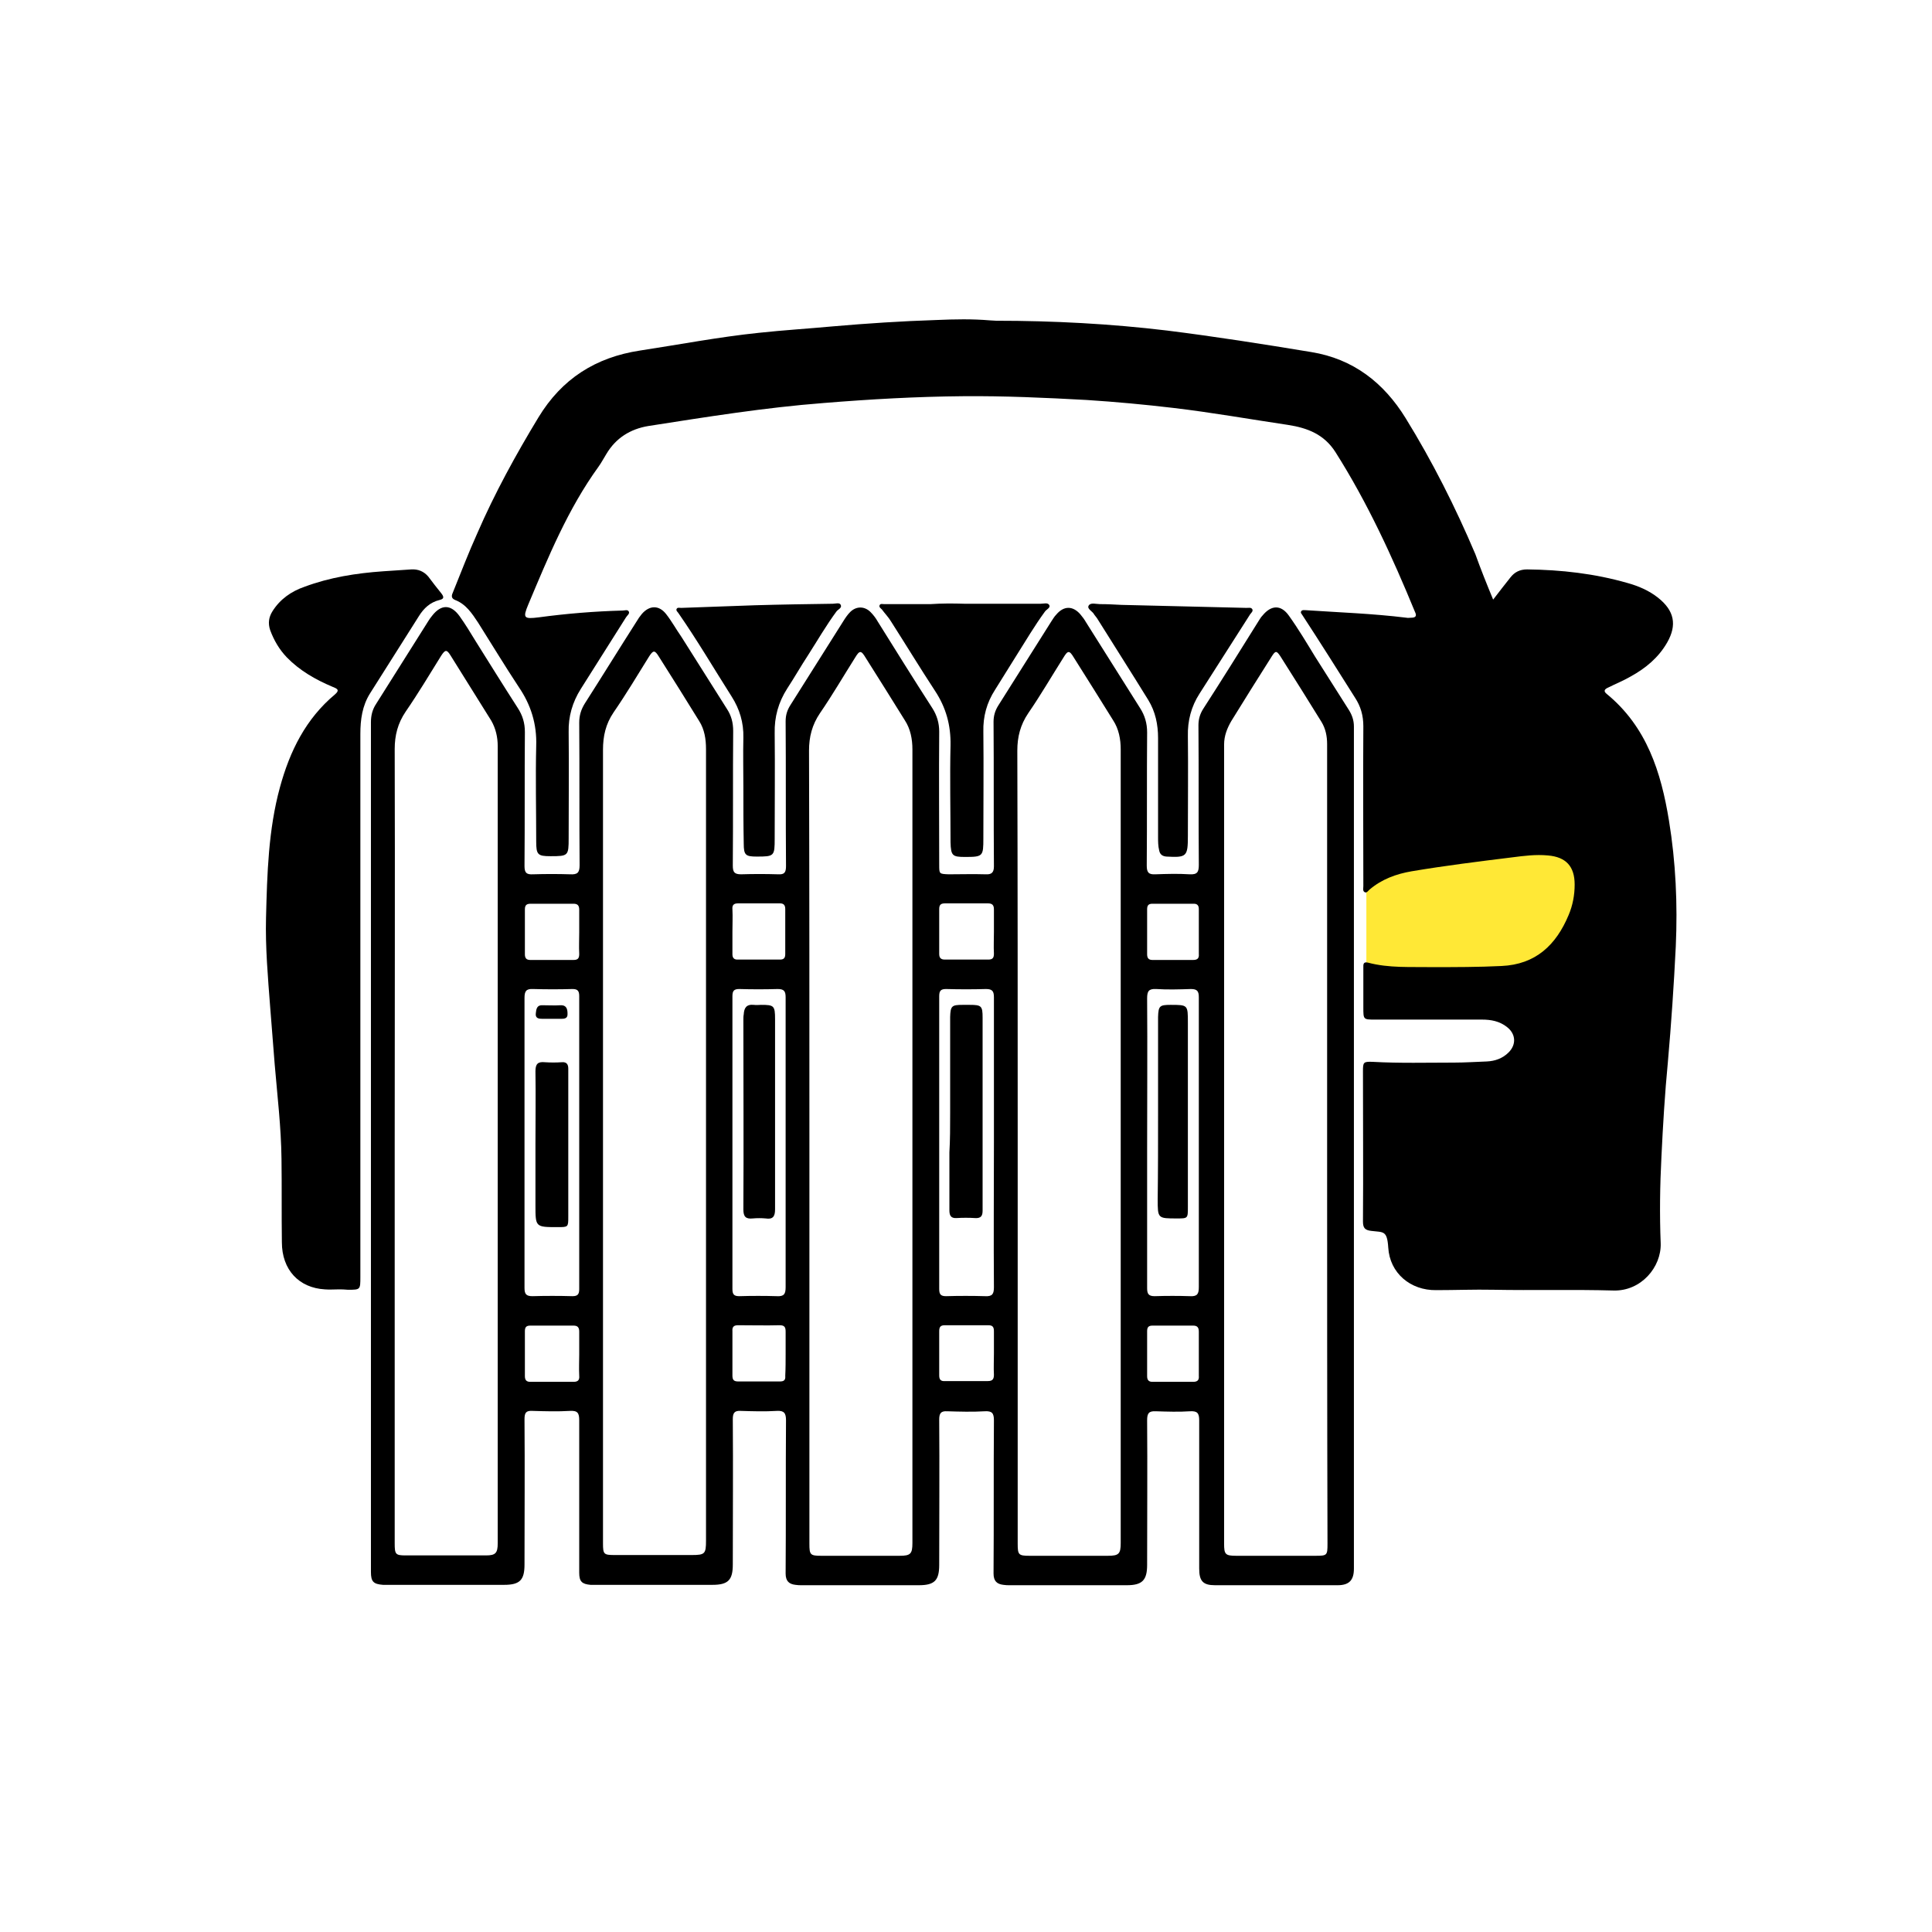
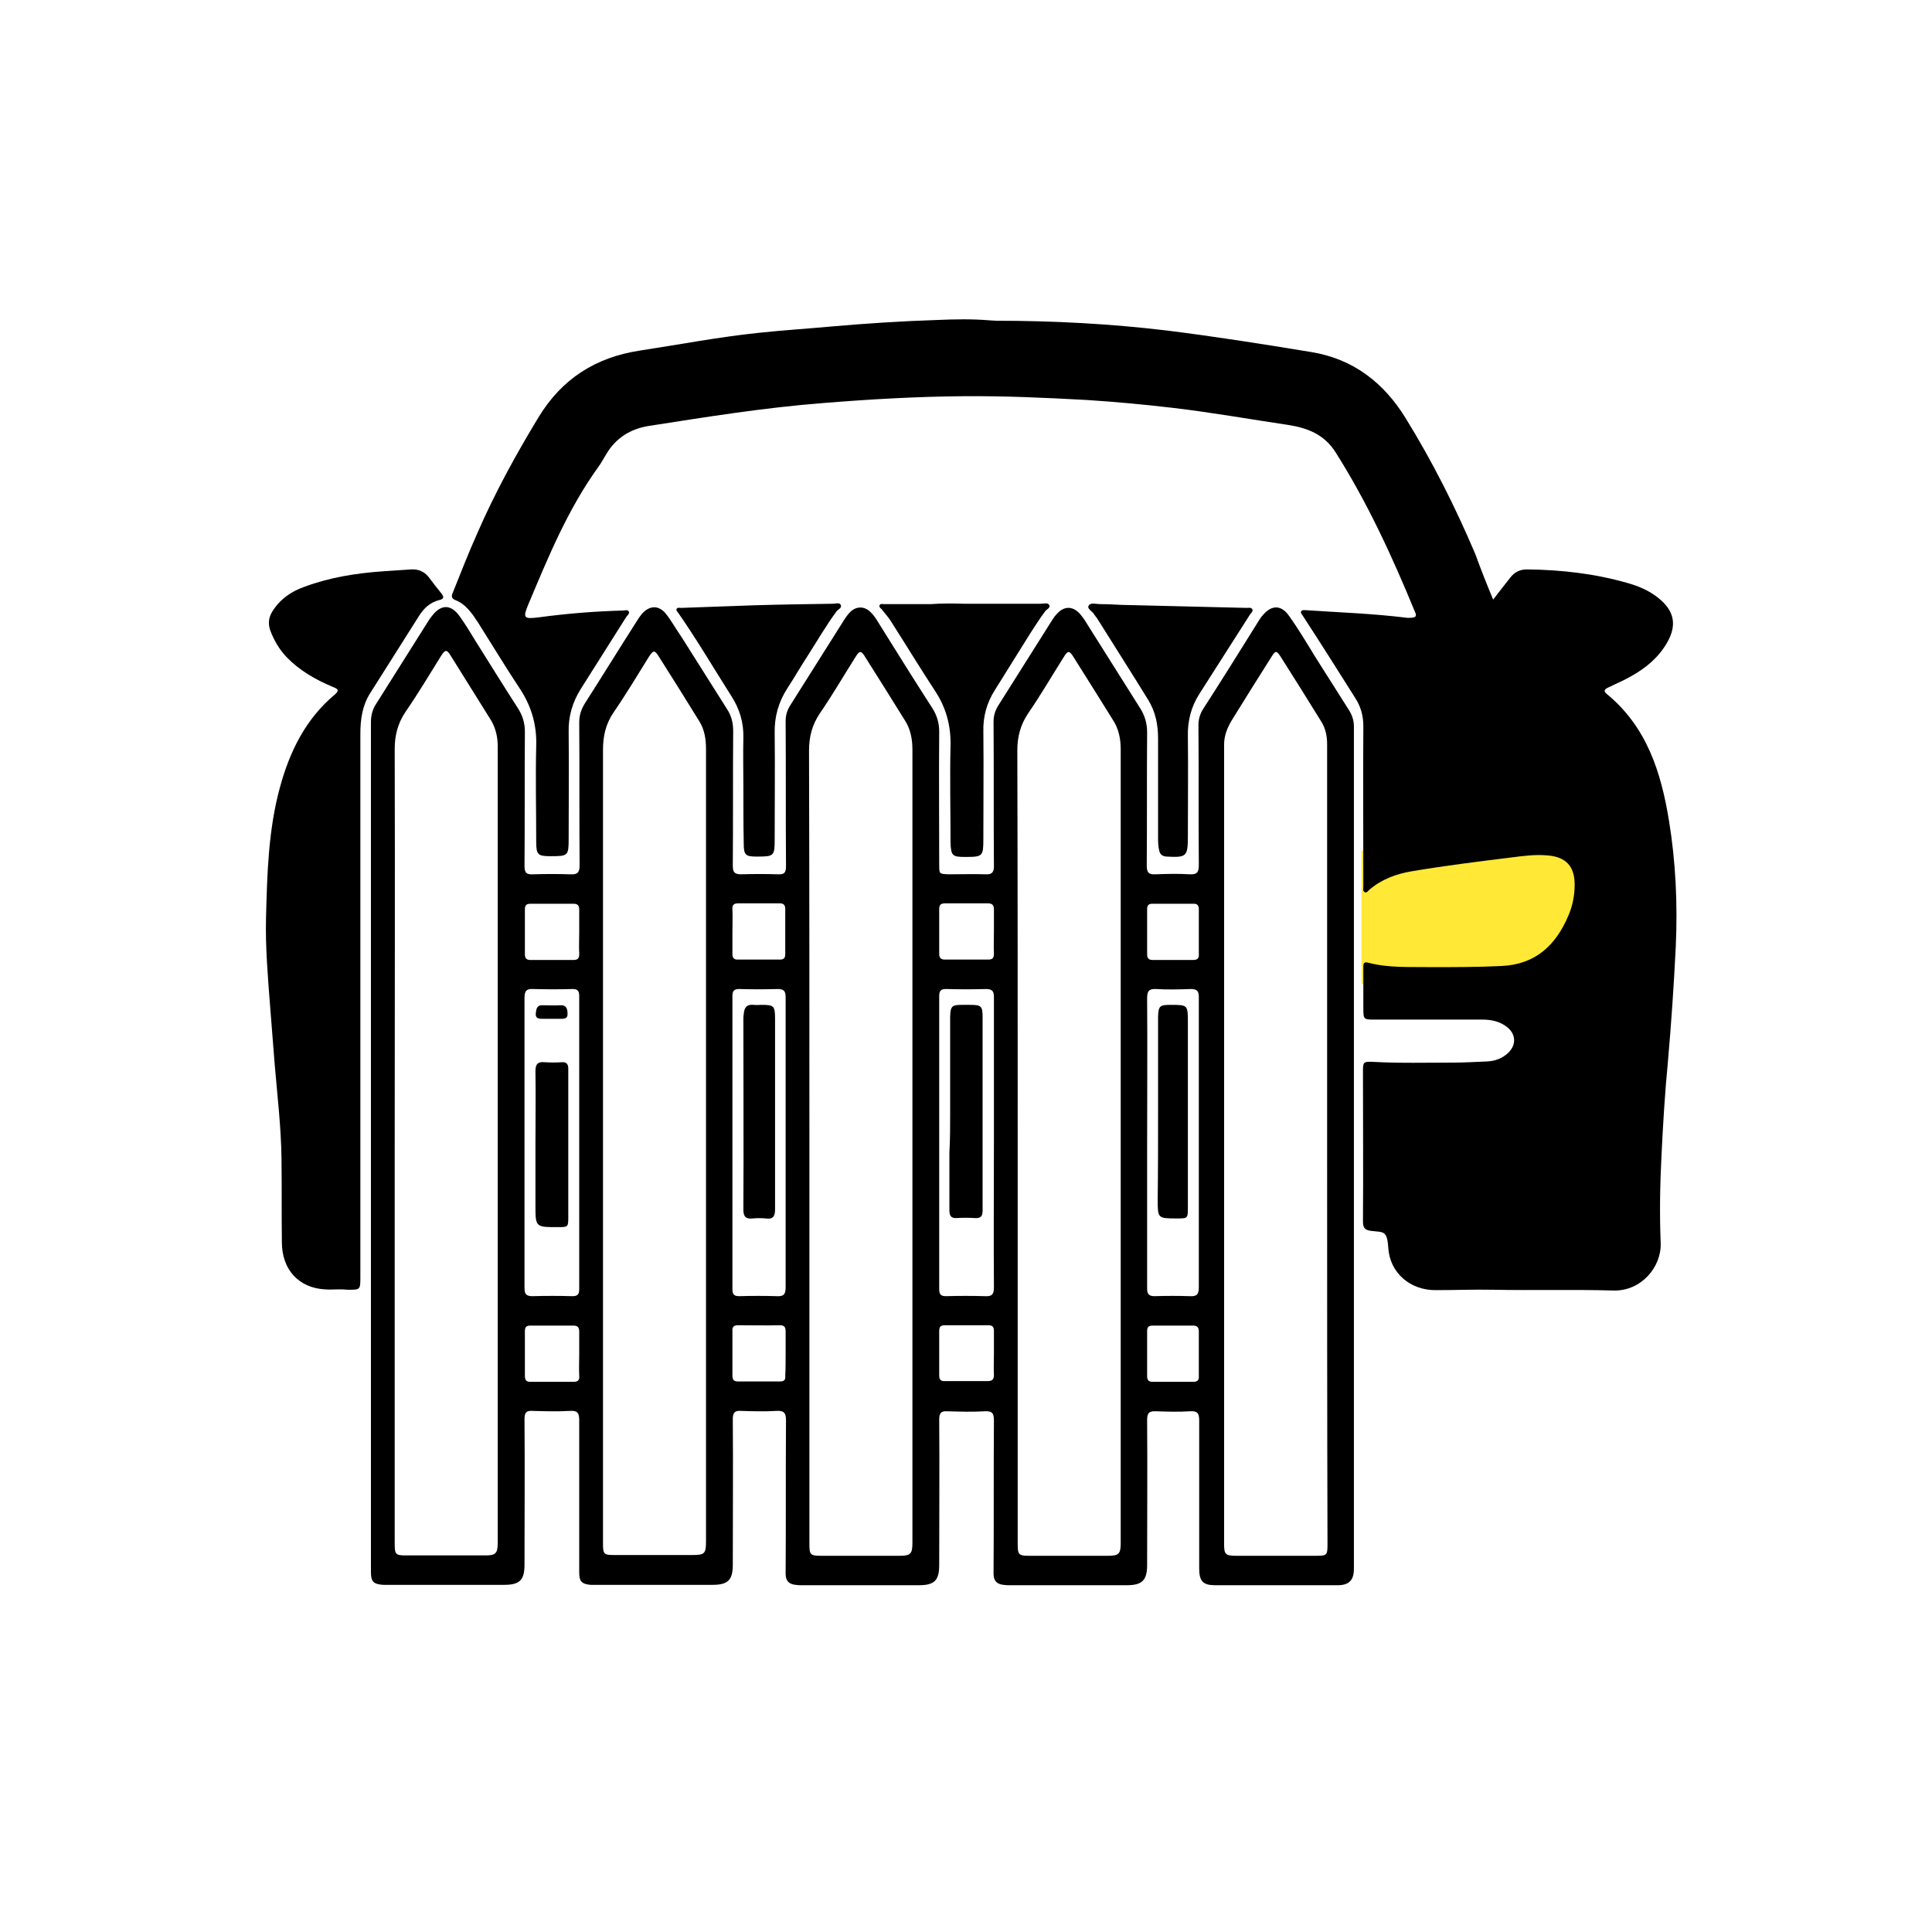
<svg xmlns="http://www.w3.org/2000/svg" version="1.1" id="Layer_1" x="0px" y="0px" viewBox="0 0 512 512" style="enable-background:new 0 0 512 512;" xml:space="preserve">
  <style type="text/css">
	.st0{fill:#FFE836;}
	.st1{fill:none;}
</style>
+   <rect x="360.8" y="225.4" class="st0" width="61.3" height="35.3" />
  <g>
-     <rect x="362.1" y="224.8" class="st0" width="61.3" height="35.3" />
    <g>
      <g>
        <path class="st1" d="M452.3,260.7c0,63.9,0,127.9,0,191.8c0,1.4-0.3,1.7-1.7,1.7c-127.8,0-255.5,0-383.3,0     c-1.4,0-1.7-0.3-1.7-1.7c0-127.9,0-255.8,0-383.7c0-1.4,0.3-1.7,1.7-1.7c127.8,0,255.5,0,383.3,0c1.4,0,1.7,0.3,1.7,1.7     C452.3,132.8,452.3,196.7,452.3,260.7z M395.7,158.9c-1.7-4.1-3.2-8-4.9-11.9c-5.3-12.5-11.4-24.5-18.5-36.1     c-5.8-9.4-13.8-15.7-25-17.5c-12.7-2.1-25.4-4.1-38.2-5.7c-15.1-1.8-30.2-2.6-45.3-2.6c-0.6,0-1.1,0-1.7-0.1     c-4.7-0.4-9.3-0.3-14-0.1c-9.2,0.3-18.4,0.9-27.7,1.7c-6.5,0.6-13,1-19.5,1.7c-10.6,1.1-21,3.2-31.5,4.7     c-11.8,1.8-20.7,7.4-26.9,17.7c-6,9.9-11.5,20.1-16.2,30.7c-2.2,5.1-4.3,10.3-6.4,15.5c-0.3,0.8-0.7,1.7,0.5,2.2     c2.9,1.1,4.5,3.5,6.1,6c3.6,5.7,7.1,11.5,10.8,17.1c3.2,4.8,4.7,9.8,4.6,15.6c-0.2,8.4-0.1,16.9,0,25.3c0,3.6,0.4,3.9,3.8,3.9     c4.7,0,4.8-0.1,4.8-4.8c0-9.4,0.1-18.8,0-28.1c0-4.2,1-7.9,3.2-11.4c4-6.3,8-12.6,12-19c0.3-0.5,1.1-1,0.7-1.6     c-0.3-0.5-1.1-0.2-1.6-0.2c-7.4,0.3-14.8,0.8-22.2,1.8c-3.9,0.5-4.3,0.2-2.8-3.4c5.2-12.7,10.5-25.3,18.6-36.5     c0.8-1.1,1.4-2.2,2.1-3.4c2.5-4.2,6.3-6.6,11.1-7.4c15.4-2.5,30.9-4.9,46.5-6.1c12.3-1,24.6-1.6,36.9-1.8     c10.9-0.1,21.9,0.4,32.8,1c7.7,0.4,15.3,1.2,22.9,2.1c10.2,1.2,20.3,3,30.4,4.5c5.2,0.8,9.7,2.5,12.6,7.2     c8.5,13.4,15.1,27.7,21.1,42.4c0.4,1.1,0.1,1.6-1,1.5c-0.4,0-0.9,0-1.3,0c-8.9-1.1-17.8-1.4-26.7-2c-0.4,0-0.8-0.2-1.1,0.2     c-0.4,0.5,0.1,0.8,0.3,1.2c4.6,7.3,9.2,14.6,13.9,21.8c1.5,2.3,2.2,4.8,2.2,7.6c-0.1,14.1-0.1,28.2,0,42.3c0,0.5-0.2,1.3,0.3,1.6     c0.6,0.4,1-0.4,1.4-0.7c3.2-2.7,7-4.1,11.1-4.8c8.9-1.5,17.8-2.6,26.7-3.7c3.1-0.4,6.2-0.8,9.4-0.5c4.8,0.4,7.1,3,7.1,7.7     c0,2.8-0.5,5.5-1.6,8.1c-3.3,7.9-8.7,13-17.8,13.5c-6.1,0.3-12.2,0.3-18.3,0.3c-5.7,0-11.5,0.3-17.1-1.2     c-1.3-0.3-1.2,0.6-1.2,1.3c0,3.5,0,7,0,10.6c0,3.1,0,3.1,3.1,3.2c9.4,0,18.9,0,28.3,0c2.4,0,4.8,0.5,6.7,2     c2.3,1.8,2.5,4.6,0.4,6.7c-1.6,1.6-3.6,2.3-5.8,2.4c-2.9,0.2-5.8,0.3-8.7,0.3c-7.2,0-14.3,0.2-21.5-0.2c-2.5-0.1-2.6,0.1-2.6,2.5     c0,13.3,0,26.6,0,39.8c0,1.7,0.5,2.2,2.2,2.5c3.2,0.4,4.2-0.1,4.5,4.4c0.4,6.8,5.9,11.4,12.7,11.3c5-0.1,10-0.3,15.1-0.1     c10.6,0.2,21.3-0.1,31.9,0.2c7.3,0.2,12.7-6.2,12.5-12.5c-0.3-7.7-0.2-15.3,0.2-23c0.4-8.4,0.9-16.7,1.7-25     c0.9-10.2,1.6-20.4,2.1-30.7c0.5-11.1,0-22.2-1.8-33.3c-2.1-12.9-5.9-24.9-16.5-33.6c-1-0.8-0.6-1.3,0.4-1.7c2-0.9,4-1.8,5.9-2.9     c4-2.2,7.4-5,9.7-9c2.7-4.8,2-8.5-2.4-11.9c-2.4-1.9-5.2-3-8.1-3.9c-8.7-2.5-17.6-3.5-26.6-3.6c-1.9,0-3.3,0.7-4.4,2.1     C398.8,154.9,397.3,156.8,395.7,158.9z M98.3,303.4c0,3.1,0,6.2,0,9.3c0,34.6,0,69.2,0,103.8c0,2.5,0.6,3.2,3.2,3.4     c0.4,0,0.8,0,1.1,0c10.3,0,20.6,0,31,0c4.2,0,5.4-1.3,5.4-5.4c0-12.8,0-25.7,0-38.5c0-1.6,0.4-2.2,2.1-2.2c3.3,0.1,6.7,0.1,10,0     c2-0.1,2.4,0.6,2.4,2.5c-0.1,13.5,0,26.9,0,40.4c0,2.3,0.6,3,3,3.2c0.4,0,0.9,0,1.3,0c10.3,0,20.6,0,31,0c4.2,0,5.4-1.3,5.4-5.4     c0-12.8,0-25.7,0-38.5c0-1.6,0.4-2.2,2.1-2.2c3.2,0.1,6.4,0.2,9.6,0c2-0.1,2.4,0.6,2.4,2.5c-0.1,13.5,0,27.1-0.1,40.6     c0,2,0.9,2.7,2.6,3c0.6,0.1,1.1,0.1,1.7,0.1c10.3,0,20.6,0,31,0c4.2,0,5.4-1.3,5.4-5.4c0-12.8,0-25.7,0-38.5     c0-1.6,0.4-2.2,2.1-2.2c3.3,0.1,6.7,0.1,10,0c1.9-0.1,2.4,0.5,2.4,2.4c-0.1,13.5,0,27.1-0.1,40.6c0,2,0.9,2.7,2.6,3     c0.6,0.1,1.1,0.1,1.7,0.1c10.3,0,20.6,0,31,0c4.2,0,5.4-1.3,5.4-5.4c0-12.8,0-25.6,0-38.3c0-1.8,0.4-2.5,2.3-2.4     c3,0.1,6,0.2,9.1,0c1.9-0.1,2.4,0.5,2.4,2.4c-0.1,13.1,0,26.2,0,39.3c0,3.2,1,4.3,4.2,4.4c10.8,0,21.7,0,32.5,0     c3.1,0,4.3-1.4,4.3-4.4c0-74.4,0-148.8,0-223.2c0-1.6-0.4-2.9-1.3-4.3c-3-4.7-6-9.5-9-14.2c-2.3-3.6-4.5-7.3-6.9-10.8     c-2.1-3-4.7-2.9-7-0.1c-0.4,0.5-0.8,1.1-1.2,1.7c-4.8,7.7-9.6,15.4-14.5,23c-0.9,1.4-1.3,2.8-1.3,4.4c0,12.3,0,24.7,0.1,37     c0,1.8-0.4,2.6-2.4,2.5c-3-0.2-6-0.1-9.1,0c-1.8,0.1-2.4-0.5-2.3-2.3c0.1-11.8,0-23.5,0.1-35.3c0-2.4-0.6-4.5-1.9-6.5     c-4.8-7.5-9.5-15.1-14.3-22.7c-0.5-0.7-1-1.5-1.5-2.1c-2-2.3-4.5-2.3-6.4,0.1c-0.5,0.6-0.9,1.2-1.3,1.8     c-4.7,7.4-9.3,14.8-14,22.2c-0.9,1.4-1.3,2.8-1.3,4.4c0,12.8,0,25.6,0.1,38.3c0,1.7-0.5,2.2-2.2,2.1c-3.3-0.1-6.5,0-9.8,0     c-2.5,0-2.5,0-2.5-2.5c0-11.8,0-23.5,0-35.3c0-2.3-0.6-4.3-1.8-6.2c-4.9-7.6-9.7-15.3-14.5-23c-0.6-0.9-1.2-1.8-1.9-2.5     c-1.6-1.6-3.8-1.6-5.4,0c-0.7,0.7-1.3,1.5-1.8,2.4c-4.7,7.4-9.3,14.8-14,22.2c-0.9,1.4-1.3,2.8-1.3,4.4c0,12.8,0,25.6,0.1,38.3     c0,1.6-0.4,2.2-2.1,2.2c-3.3-0.1-6.5-0.1-9.8,0c-1.8,0.1-2.2-0.6-2.2-2.3c0.1-11.9,0-23.8,0.1-35.7c0-2.2-0.5-4-1.7-5.9     c-4-6.3-8-12.7-12-19c-1.3-2.1-2.6-4.2-4.1-6.1c-1.9-2.4-4.4-2.4-6.4,0c-0.5,0.6-1,1.3-1.4,2c-4.6,7.2-9.1,14.5-13.7,21.7     c-1,1.6-1.5,3.2-1.5,5.1c0.1,12.6,0,25.2,0.1,37.8c0,2-0.6,2.5-2.5,2.4c-3.3-0.1-6.5-0.1-9.8,0c-1.7,0.1-2.3-0.5-2.3-2.2     c0.1-11.8,0-23.7,0.1-35.5c0-2.4-0.6-4.4-1.9-6.4c-3.7-5.8-7.4-11.7-11.1-17.6c-1.4-2.2-2.8-4.5-4.3-6.7c-2.3-3.2-5-3.2-7.3-0.1     c-0.3,0.5-0.7,0.9-1,1.4c-4.6,7.3-9.1,14.6-13.8,21.9c-1,1.6-1.4,3.1-1.4,4.9C98.3,228.8,98.3,266.1,98.3,303.4z M89.7,341.7     C89.7,341.7,89.7,341.7,89.7,341.7c0.8,0,1.6,0,2.5,0c3.3,0,3.3,0,3.3-3.4c0-16.9,0-33.9,0-50.8c0-31,0-62.1,0-93.1     c0-3.9,0.6-7.5,2.6-10.8c4.3-6.8,8.6-13.6,12.9-20.4c1.3-2.1,3-3.7,5.5-4.3c1.3-0.3,1.1-0.9,0.5-1.7c-1.2-1.5-2.3-3-3.5-4.5     c-1.1-1.5-2.6-2.1-4.5-1.9c-2.5,0.2-5,0.3-7.5,0.5c-7.1,0.6-14.1,1.7-20.8,4.1c-3.5,1.3-6.5,3.3-8.5,6.5c-1,1.6-1.3,3.2-0.6,5     c1,2.7,2.3,5.1,4.4,7.2c3.5,3.5,7.6,5.9,12.1,7.8c0.9,0.4,2.2,0.7,0.7,2c-7.8,6.5-12,15.1-14.6,24.6c-3.1,11.3-3.4,23-3.7,34.6     c-0.2,7.9,0.6,15.8,1.1,23.7c0.4,5.1,0.7,10.2,1.2,15.2c0.7,8.3,1.7,16.6,1.8,25c0,7.4,0,14.7,0.1,22.1     c0.1,7.3,4.6,12.1,11.4,12.5C87.3,341.7,88.5,341.7,89.7,341.7z M255.6,160C255.6,160,255.6,159.9,255.6,160c-3,0-6,0-9.1,0     c-4.1,0-8.2,0-12.3,0c-0.4,0-1-0.2-1.2,0.3c-0.2,0.5,0.3,0.7,0.6,1.1c0.8,1.1,1.8,2.1,2.5,3.3c3.9,6.1,7.6,12.3,11.6,18.3     c2.9,4.4,4.2,9.1,4.1,14.4c-0.2,8.6-0.1,17.1,0,25.7c0,3.6,0.4,3.9,3.9,3.9c4.7,0,4.8-0.1,4.8-4.9c0-9.4,0-18.9,0-28.3     c0-4,1-7.7,3.1-11.1c2-3.1,3.9-6.2,5.8-9.3c2.4-3.8,4.7-7.7,7.4-11.4c0.4-0.6,1.5-1,1.2-1.7c-0.4-0.8-1.5-0.4-2.3-0.4     C269,159.9,262.3,160,255.6,160z M197,208.5C197,208.5,197,208.5,197,208.5c0,5,0,10.1,0.1,15.1c0.1,3,0.5,3.4,3.4,3.4     c4.7,0,4.8-0.1,4.8-4.8c0-9.3,0.1-18.6,0-27.9c0-4.3,1-8.2,3.3-11.8c1.9-2.9,3.7-5.9,5.5-8.8c2.5-3.9,4.8-7.9,7.6-11.7     c0.4-0.6,1.5-1,1.1-1.7c-0.3-0.6-1.4-0.3-2.1-0.3c-6.9,0.1-13.7,0.2-20.6,0.4c-6.5,0.2-13.1,0.5-19.6,0.7c-0.4,0-1-0.1-1.2,0.3     c-0.2,0.5,0.3,0.8,0.5,1.1c4.9,7.2,9.4,14.7,14.1,22.1c2.1,3.3,3.1,7,3.1,10.9C197,199.9,197,204.2,197,208.5z M306.9,208.4     c0,4.5,0,8.9,0,13.4c0,1.2,0,2.4,0.3,3.6c0.2,1.1,0.8,1.6,1.9,1.6c5.4,0.3,5.7,0.1,5.7-5.5c0-8.8,0.1-17.6,0-26.4     c0-4.1,0.9-7.8,3.1-11.3c4.5-7,8.9-14,13.4-21c0.3-0.4,0.8-0.8,0.6-1.3c-0.3-0.6-1-0.4-1.5-0.4c-11.1-0.3-22.1-0.5-33.2-0.8     c-1.9,0-3.8-0.2-5.7-0.2c-1,0-2.5-0.6-3,0.4c-0.5,0.9,1.1,1.5,1.5,2.4c0.2,0.3,0.5,0.6,0.7,0.9c4.6,7.2,9.1,14.5,13.6,21.7     c1.9,3.1,2.6,6.5,2.6,10.1C306.9,199.8,306.9,204.1,306.9,208.4z" />
        <path d="M395.7,158.9c1.6-2.1,3.1-4,4.6-5.9c1.1-1.4,2.5-2.1,4.4-2.1c9,0.1,17.9,1.1,26.6,3.6c2.9,0.8,5.7,2,8.1,3.9     c4.3,3.4,5.1,7.2,2.4,11.9c-2.3,4-5.7,6.8-9.7,9c-1.9,1.1-3.9,1.9-5.9,2.9c-0.9,0.4-1.4,0.9-0.4,1.7     c10.6,8.7,14.4,20.7,16.5,33.6c1.8,11,2.3,22.1,1.8,33.3c-0.5,10.2-1.2,20.5-2.1,30.7c-0.8,8.3-1.3,16.7-1.7,25     c-0.4,7.7-0.5,15.4-0.2,23c0.2,6.3-5.2,12.7-12.5,12.5c-10.6-0.3-21.3,0-31.9-0.2c-5-0.1-10.1,0.1-15.1,0.1     c-6.8,0.1-12.3-4.5-12.7-11.3c-0.3-4.6-1.3-4-4.5-4.4c-1.7-0.2-2.2-0.8-2.2-2.5c0.1-13.3,0-26.6,0-39.8c0-2.4,0.1-2.6,2.6-2.5     c7.2,0.4,14.3,0.2,21.5,0.2c2.9,0,5.8-0.2,8.7-0.3c2.2-0.1,4.2-0.8,5.8-2.4c2.1-2.1,1.9-4.9-0.4-6.7c-2-1.6-4.3-2-6.7-2     c-9.4,0-18.9,0-28.3,0c-3.1,0-3.1,0-3.1-3.2c0-3.5,0-7,0-10.6c0-0.7-0.1-1.6,1.2-1.3c5.6,1.5,11.4,1.1,17.1,1.2     c6.1,0,12.2,0,18.3-0.3c9.1-0.4,14.5-5.6,17.8-13.5c1.1-2.6,1.6-5.3,1.6-8.1c0-4.8-2.3-7.3-7.1-7.7c-3.2-0.3-6.3,0.1-9.4,0.5     c-8.9,1.1-17.8,2.2-26.7,3.7c-4.1,0.7-7.9,2.1-11.1,4.8c-0.4,0.3-0.8,1.1-1.4,0.7c-0.5-0.3-0.3-1-0.3-1.6c0-14.1-0.1-28.2,0-42.3     c0-2.9-0.7-5.3-2.2-7.6c-4.6-7.3-9.2-14.6-13.9-21.8c-0.2-0.4-0.7-0.7-0.3-1.2c0.3-0.3,0.7-0.2,1.1-0.2c8.9,0.6,17.8,0.9,26.7,2     c0.4,0.1,0.9,0,1.3,0c1.2,0,1.5-0.5,1-1.5c-6-14.6-12.6-29-21.1-42.4c-3-4.7-7.4-6.4-12.6-7.2c-10.1-1.5-20.2-3.3-30.4-4.5     c-7.6-0.9-15.2-1.6-22.9-2.1c-10.9-0.6-21.9-1.1-32.8-1c-12.3,0.1-24.6,0.8-36.9,1.8c-15.6,1.2-31.1,3.7-46.5,6.1     c-4.8,0.8-8.6,3.2-11.1,7.4c-0.7,1.1-1.3,2.3-2.1,3.4c-8.1,11.2-13.3,23.9-18.6,36.5c-1.5,3.6-1.2,3.9,2.8,3.4     c7.4-1,14.8-1.6,22.2-1.8c0.5,0,1.3-0.3,1.6,0.2c0.4,0.6-0.4,1.1-0.7,1.6c-4,6.3-8,12.7-12,19c-2.2,3.5-3.3,7.3-3.2,11.4     c0.1,9.4,0,18.8,0,28.1c0,4.7-0.1,4.8-4.8,4.8c-3.4,0-3.8-0.4-3.8-3.9c0-8.4-0.2-16.9,0-25.3c0.2-5.8-1.4-10.9-4.6-15.6     c-3.7-5.6-7.2-11.4-10.8-17.1c-1.6-2.4-3.2-4.9-6.1-6c-1.2-0.5-0.9-1.3-0.5-2.2c2.1-5.2,4.1-10.4,6.4-15.5     c4.6-10.6,10.2-20.8,16.2-30.7c6.2-10.2,15.1-15.9,26.9-17.7c10.5-1.6,20.9-3.6,31.5-4.7c6.5-0.7,13-1.1,19.5-1.7     c9.2-0.8,18.4-1.4,27.7-1.7c4.7-0.2,9.3-0.3,14,0.1c0.6,0,1.1,0.1,1.7,0.1c15.2,0,30.3,0.8,45.3,2.6c12.8,1.6,25.5,3.6,38.2,5.7     c11.1,1.8,19.2,8.1,25,17.5c7.1,11.5,13.2,23.6,18.5,36.1C392.4,150.8,394,154.8,395.7,158.9z" />
        <path d="M98.3,303.4c0-37.3,0-74.6,0-112c0-1.8,0.4-3.4,1.4-4.9c4.6-7.3,9.2-14.6,13.8-21.9c0.3-0.5,0.6-0.9,1-1.4     c2.4-3.1,5-3.1,7.3,0.1c1.5,2.1,2.9,4.4,4.3,6.7c3.7,5.9,7.3,11.7,11.1,17.6c1.3,2,1.9,4,1.9,6.4c-0.1,11.8,0,23.7-0.1,35.5     c0,1.8,0.5,2.3,2.3,2.2c3.3-0.1,6.5-0.1,9.8,0c1.9,0.1,2.5-0.4,2.5-2.4c-0.1-12.6,0-25.2-0.1-37.8c0-1.9,0.5-3.5,1.5-5.1     c4.6-7.2,9.1-14.5,13.7-21.7c0.4-0.7,0.9-1.4,1.4-2c2-2.3,4.5-2.4,6.4,0c1.5,1.9,2.7,4.1,4.1,6.1c4,6.3,8,12.7,12,19     c1.2,1.8,1.7,3.7,1.7,5.9c-0.1,11.9,0,23.8-0.1,35.7c0,1.7,0.4,2.3,2.2,2.3c3.3-0.1,6.5-0.1,9.8,0c1.7,0.1,2.1-0.5,2.1-2.2     c-0.1-12.8,0-25.6-0.1-38.3c0-1.7,0.4-3,1.3-4.4c4.7-7.4,9.3-14.8,14-22.2c0.5-0.8,1.1-1.7,1.8-2.4c1.6-1.6,3.8-1.6,5.4,0     c0.7,0.7,1.4,1.6,1.9,2.5c4.8,7.7,9.6,15.4,14.5,23c1.2,1.9,1.8,3.9,1.8,6.2c-0.1,11.8,0,23.5,0,35.3c0,2.4,0,2.4,2.5,2.5     c3.3,0,6.5-0.1,9.8,0c1.6,0.1,2.2-0.5,2.2-2.1c-0.1-12.8,0-25.6-0.1-38.3c0-1.6,0.4-3,1.3-4.4c4.7-7.4,9.3-14.8,14-22.2     c0.4-0.6,0.8-1.3,1.3-1.8c2-2.4,4.4-2.4,6.4-0.1c0.6,0.7,1.1,1.4,1.5,2.1c4.8,7.6,9.5,15.1,14.3,22.7c1.3,2,1.9,4.1,1.9,6.5     c-0.1,11.8,0,23.5-0.1,35.3c0,1.8,0.5,2.4,2.3,2.3c3-0.1,6-0.2,9.1,0c2,0.1,2.4-0.6,2.4-2.5c-0.1-12.3,0-24.7-0.1-37     c0-1.6,0.4-3,1.3-4.4c4.9-7.6,9.7-15.3,14.5-23c0.4-0.6,0.7-1.2,1.2-1.7c2.3-2.8,4.9-2.9,7,0.1c2.5,3.5,4.7,7.2,6.9,10.8     c3,4.7,6,9.5,9,14.2c0.8,1.3,1.3,2.7,1.3,4.3c0,74.4,0,148.8,0,223.2c0,3-1.2,4.4-4.3,4.4c-10.8,0-21.7,0-32.5,0     c-3.2,0-4.2-1.1-4.2-4.4c0-13.1,0-26.2,0-39.3c0-1.9-0.5-2.5-2.4-2.4c-3,0.2-6,0.1-9.1,0c-1.9-0.1-2.3,0.6-2.3,2.4     c0.1,12.8,0,25.6,0,38.3c0,4.1-1.3,5.4-5.4,5.4c-10.3,0-20.6,0-31,0c-0.6,0-1.1,0-1.7-0.1c-1.7-0.2-2.6-1-2.6-3     c0.1-13.5,0-27.1,0.1-40.6c0-1.9-0.5-2.5-2.4-2.4c-3.3,0.2-6.7,0.1-10,0c-1.7-0.1-2.1,0.6-2.1,2.2c0.1,12.8,0,25.7,0,38.5     c0,4.1-1.2,5.4-5.4,5.4c-10.3,0-20.6,0-31,0c-0.6,0-1.1,0-1.7-0.1c-1.7-0.2-2.6-1-2.6-3c0.1-13.5,0-27.1,0.1-40.6     c0-1.9-0.5-2.6-2.4-2.5c-3.2,0.2-6.4,0.1-9.6,0c-1.7-0.1-2.1,0.6-2.1,2.2c0.1,12.8,0,25.7,0,38.5c0,4.1-1.2,5.4-5.4,5.4     c-10.3,0-20.6,0-31,0c-0.4,0-0.9,0-1.3,0c-2.3-0.2-3-0.9-3-3.2c0-13.5,0-26.9,0-40.4c0-1.9-0.4-2.6-2.4-2.5     c-3.3,0.2-6.7,0.1-10,0c-1.7-0.1-2.1,0.5-2.1,2.2c0.1,12.8,0,25.7,0,38.5c0,4.1-1.2,5.4-5.4,5.4c-10.3,0-20.6,0-31,0     c-0.4,0-0.8,0-1.1,0c-2.5-0.2-3.2-0.8-3.2-3.4c0-34.6,0-69.2,0-103.8C98.3,309.6,98.3,306.5,98.3,303.4z M351.7,303.1     c0-35.3,0-70.6,0-105.9c0-2.1-0.4-4.1-1.5-5.9c-3.6-5.8-7.2-11.6-10.9-17.4c-1-1.5-1.3-1.5-2.3,0.1c-3.6,5.7-7.2,11.4-10.7,17.1     c-1.1,1.9-1.9,3.9-1.9,6.2c0,70.6,0,141.2,0,211.8c0,2.8,0.3,3.2,3.2,3.2c7,0,14,0,21,0c3.1,0,3.2-0.1,3.2-3.2     C351.7,373.7,351.7,338.4,351.7,303.1z M104.6,303.3c0,35.2,0,70.5,0,105.7c0,2.9,0.2,3.2,2.9,3.2c7.1,0,14.2,0,21.3,0     c2.5,0,3.1-0.6,3.1-3.2c0-70.4,0-140.8,0-211.3c0-2.3-0.5-4.6-1.7-6.7c-3.6-5.8-7.2-11.5-10.8-17.3c-1-1.6-1.4-1.6-2.5,0.1     c-3.1,5-6.1,10-9.4,14.8c-2.1,3.1-2.9,6.3-2.9,9.9C104.7,233.6,104.6,268.5,104.6,303.3z M187.1,303.5c0-35,0-70,0-105     c0-2.6-0.4-5.2-1.8-7.4c-3.5-5.7-7.1-11.4-10.7-17.1c-1.1-1.8-1.5-1.7-2.6,0c-3.1,5-6.1,10-9.4,14.8c-2.1,3.1-2.8,6.3-2.8,9.9     c0,38.6,0,77.3,0,115.9c0,31.5,0,62.9,0,94.4c0,2.9,0.2,3.1,3.1,3.1c6.8,0,13.6,0,20.4,0c3.5,0,3.8-0.3,3.8-3.8     C187.1,373.5,187.1,338.5,187.1,303.5z M214.5,303.4c0,35.2,0,70.5,0,105.7c0,2.9,0.2,3.2,3.1,3.2c6.9,0,13.8,0,20.8,0     c2.9,0,3.4-0.5,3.4-3.4c0-4.2,0-8.4,0-12.6c0-65.9,0-131.8,0-197.7c0-2.7-0.5-5.4-2-7.7c-3.5-5.6-6.9-11.1-10.4-16.6     c-1.2-2-1.6-2-2.8,0c-3.1,4.9-6,9.9-9.3,14.7c-2.1,3.1-2.9,6.3-2.9,9.9C214.5,233.6,214.5,268.5,214.5,303.4z M269.7,303.2     c0,35.3,0,70.6,0,105.9c0,2.9,0.2,3.2,3.1,3.2c6.9,0,13.8,0,20.8,0c2.9,0,3.4-0.5,3.4-3.4c0-4.6,0-9.2,0-13.8     c0-65.5,0-131,0-196.5c0-2.7-0.5-5.4-2-7.7c-3.5-5.6-6.9-11.1-10.4-16.6c-1.2-2-1.6-2-2.8,0c-3.1,4.9-6,9.9-9.3,14.7     c-2.1,3.1-2.9,6.3-2.9,9.9C269.7,233.6,269.7,268.4,269.7,303.2z M139,302.6c0,12.9,0,25.8,0,38.7c0,1.6,0.4,2.2,2.1,2.2     c3.5-0.1,7-0.1,10.6,0c1.4,0,1.8-0.5,1.8-1.9c0-25.9,0-51.7,0-77.6c0-1.4-0.4-1.9-1.8-1.9c-3.5,0.1-6.9,0.1-10.4,0     c-1.9-0.1-2.3,0.6-2.3,2.4C139,277.2,139,289.9,139,302.6z M263.4,302.8c0-12.8,0-25.7,0-38.5c0-1.6-0.4-2.2-2.1-2.2     c-3.5,0.1-7,0.1-10.6,0c-1.4,0-1.8,0.5-1.8,1.9c0,25.9,0,51.7,0,77.6c0,1.4,0.4,1.9,1.8,1.9c3.5-0.1,6.9-0.1,10.4,0     c1.9,0.1,2.3-0.6,2.3-2.4C263.3,328.3,263.4,315.5,263.4,302.8z M208.2,303c0-12.9,0-25.8,0-38.7c0-1.6-0.4-2.2-2.1-2.2     c-3.4,0.1-6.8,0.1-10.2,0c-1.4,0-1.8,0.5-1.8,1.9c0,25.9,0,51.7,0,77.6c0,1.4,0.4,1.9,1.8,1.9c3.3-0.1,6.7-0.1,10,0     c1.9,0.1,2.3-0.6,2.3-2.4C208.2,328.4,208.2,315.7,208.2,303z M317.7,303c0-12.9,0-25.8,0-38.7c0-1.6-0.4-2.2-2.1-2.2     c-3.1,0.1-6.2,0.2-9.2,0c-2-0.1-2.4,0.6-2.4,2.5c0.1,13.4,0,26.8,0,40.2c0,12.2,0,24.4,0,36.6c0,1.5,0.4,2.1,2,2.1     c3.1-0.1,6.3-0.1,9.4,0c1.9,0.1,2.3-0.6,2.3-2.4C317.7,328.4,317.7,315.7,317.7,303z M263.4,247c0-2,0-4,0-6     c0-1.1-0.4-1.6-1.6-1.6c-3.8,0-7.6,0-11.3,0c-1.1,0-1.6,0.3-1.6,1.5c0,4,0,7.9,0,11.9c0,1,0.4,1.5,1.5,1.5c3.8,0,7.7,0,11.5,0     c1.2,0,1.5-0.5,1.5-1.6C263.3,250.8,263.4,248.9,263.4,247z M153.5,358.9c0-2,0-4,0-6c0-1.1-0.4-1.6-1.5-1.6c-3.8,0-7.7,0-11.5,0     c-1.1,0-1.4,0.5-1.4,1.5c0,4,0,7.9,0,11.9c0,1,0.4,1.5,1.4,1.5c3.8,0,7.7,0,11.5,0c1.2,0,1.6-0.5,1.5-1.6     C153.4,362.6,153.5,360.7,153.5,358.9z M263.4,358.7c0-2,0-3.9,0-5.9c0-1.1-0.3-1.6-1.5-1.6c-3.8,0-7.7,0-11.5,0     c-1.2,0-1.5,0.5-1.5,1.6c0,3.9,0,7.8,0,11.7c0,1.1,0.4,1.6,1.6,1.5c3.8,0,7.6,0,11.3,0c1.3,0,1.6-0.6,1.6-1.7     C263.3,362.5,263.4,360.6,263.4,358.7z M153.5,247.1c0-2,0-4,0-6c0-1.1-0.4-1.6-1.5-1.6c-3.8,0-7.6,0-11.3,0     c-1.1,0-1.6,0.3-1.6,1.5c0,4,0,7.9,0,11.9c0,1,0.4,1.5,1.4,1.5c3.8,0,7.7,0,11.5,0c1.2,0,1.5-0.5,1.5-1.6     C153.4,250.8,153.5,248.9,153.5,247.1z M194.1,246.9c0,2,0,4,0,6c0,0.9,0.4,1.4,1.3,1.4c3.8,0,7.6,0,11.3,0     c1.1,0,1.4-0.5,1.4-1.5c0-4,0-7.9,0-11.9c0-1-0.4-1.5-1.4-1.5c-3.7,0-7.4,0-11.1,0c-1.2,0-1.6,0.5-1.5,1.6     C194.2,243,194.1,244.9,194.1,246.9z M208.2,358.8c0-2,0-3.9,0-5.9c0-1.2-0.3-1.7-1.6-1.7c-3.6,0.1-7.3,0-11,0     c-1.1,0-1.6,0.4-1.5,1.6c0,3.9,0,7.8,0,11.7c0,1.1,0.3,1.6,1.5,1.6c3.7,0,7.4,0,11.1,0c1.1,0,1.5-0.4,1.4-1.5     C208.2,362.7,208.2,360.7,208.2,358.8z M317.7,246.9c0-2,0-4,0-6c0-0.9-0.4-1.4-1.3-1.4c-3.7,0-7.3,0-11,0     c-1.1,0-1.4,0.5-1.4,1.5c0,4,0,7.9,0,11.9c0,1,0.4,1.5,1.4,1.5c3.6,0,7.2,0,10.8,0c1.2,0,1.6-0.5,1.5-1.6     C317.7,250.8,317.7,248.8,317.7,246.9z M317.7,358.9c0-2,0-4,0-6c0-1.1-0.4-1.6-1.5-1.6c-3.6,0-7.2,0-10.8,0     c-1.1,0-1.4,0.5-1.4,1.5c0,4,0,7.9,0,11.9c0,1,0.4,1.5,1.4,1.5c3.6,0,7.2,0,10.8,0c1.2,0,1.6-0.5,1.5-1.6     C317.7,362.6,317.7,360.7,317.7,358.9z" />
        <path d="M89.7,341.7c-1.2,0-2.4,0.1-3.6,0c-6.9-0.4-11.4-5.2-11.4-12.5c-0.1-7.4,0-14.7-0.1-22.1c-0.1-8.4-1.1-16.7-1.8-25     c-0.4-5.1-0.8-10.1-1.2-15.2c-0.6-7.9-1.3-15.8-1.1-23.7c0.3-11.6,0.6-23.3,3.7-34.6c2.6-9.5,6.8-18.1,14.6-24.6     c1.5-1.3,0.2-1.6-0.7-2c-4.5-1.9-8.7-4.3-12.1-7.8c-2-2.1-3.4-4.5-4.4-7.2c-0.6-1.8-0.4-3.4,0.6-5c2-3.2,5-5.3,8.5-6.5     c6.7-2.5,13.7-3.6,20.8-4.1c2.5-0.2,5-0.3,7.5-0.5c1.8-0.1,3.3,0.5,4.5,1.9c1.1,1.5,2.3,3,3.5,4.5c0.6,0.8,0.8,1.4-0.5,1.7     c-2.5,0.6-4.2,2.2-5.5,4.3c-4.3,6.8-8.6,13.6-12.9,20.4c-2.1,3.3-2.6,7-2.6,10.8c0,31,0,62.1,0,93.1c0,16.9,0,33.9,0,50.8     c0,3.4,0,3.4-3.3,3.4C91.3,341.7,90.5,341.7,89.7,341.7C89.7,341.7,89.7,341.7,89.7,341.7z" />
        <path d="M255.6,160c6.7,0,13.5,0,20.2,0c0.8,0,1.9-0.4,2.3,0.4c0.3,0.7-0.8,1.1-1.2,1.7c-2.7,3.7-5,7.6-7.4,11.4     c-1.9,3.1-3.9,6.2-5.8,9.3c-2.2,3.4-3.2,7.1-3.1,11.1c0.1,9.4,0,18.9,0,28.3c0,4.7-0.1,4.9-4.8,4.9c-3.4,0-3.8-0.3-3.9-3.9     c0-8.6-0.2-17.1,0-25.7c0.1-5.3-1.2-10-4.1-14.4c-4-6.1-7.7-12.2-11.6-18.3c-0.7-1.2-1.7-2.2-2.5-3.3c-0.3-0.3-0.8-0.6-0.6-1.1     c0.2-0.5,0.8-0.3,1.2-0.3c4.1,0,8.2,0,12.3,0C249.5,159.9,252.5,159.9,255.6,160C255.6,159.9,255.6,160,255.6,160z" />
        <path d="M197,208.5c0-4.3-0.1-8.7,0-13c0.1-4-1-7.6-3.1-10.9c-4.7-7.4-9.1-14.9-14.1-22.1c-0.2-0.3-0.7-0.7-0.5-1.1     c0.2-0.5,0.8-0.3,1.2-0.3c6.5-0.2,13.1-0.5,19.6-0.7c6.8-0.2,13.7-0.3,20.6-0.4c0.7,0,1.8-0.4,2.1,0.3c0.4,0.8-0.7,1.2-1.1,1.7     c-2.8,3.8-5.1,7.8-7.6,11.7c-1.9,2.9-3.6,5.9-5.5,8.8c-2.3,3.6-3.4,7.5-3.3,11.8c0.1,9.3,0,18.6,0,27.9c0,4.7-0.1,4.8-4.8,4.8     c-2.9,0-3.4-0.4-3.4-3.4C197,218.6,197,213.6,197,208.5C197,208.5,197,208.5,197,208.5z" />
        <path d="M306.9,208.4c0-4.3,0-8.6,0-12.8c0-3.6-0.7-7-2.6-10.1c-4.5-7.3-9.1-14.5-13.6-21.7c-0.2-0.3-0.5-0.6-0.7-0.9     c-0.4-0.9-2-1.5-1.5-2.4c0.5-0.9,2-0.4,3-0.4c1.9,0,3.8,0.1,5.7,0.2c11.1,0.3,22.1,0.5,33.2,0.8c0.5,0,1.2-0.2,1.5,0.4     c0.2,0.5-0.3,0.9-0.6,1.3c-4.5,7-8.9,14-13.4,21c-2.2,3.4-3.2,7.2-3.1,11.3c0.1,8.8,0,17.6,0,26.4c0,5.5-0.3,5.8-5.7,5.5     c-1.1-0.1-1.7-0.6-1.9-1.6c-0.3-1.2-0.3-2.4-0.3-3.6C306.9,217.3,306.9,212.9,306.9,208.4z" />
        <path class="st1" d="M351.7,303.1c0,35.3,0,70.6,0,105.9c0,3.1-0.1,3.2-3.2,3.2c-7,0-14,0-21,0c-2.8,0-3.2-0.4-3.2-3.2     c0-70.6,0-141.2,0-211.8c0-2.3,0.7-4.3,1.9-6.2c3.5-5.7,7.1-11.4,10.7-17.1c1-1.6,1.4-1.6,2.3-0.1c3.7,5.8,7.3,11.6,10.9,17.4     c1.1,1.8,1.5,3.8,1.5,5.9C351.7,232.5,351.7,267.8,351.7,303.1z" />
        <path class="st1" d="M104.6,303.3c0-34.9,0-69.7,0-104.6c0-3.6,0.8-6.9,2.9-9.9c3.3-4.8,6.3-9.9,9.4-14.8c1-1.7,1.5-1.7,2.5-0.1     c3.6,5.7,7.2,11.5,10.8,17.3c1.3,2,1.7,4.4,1.7,6.7c0.1,70.4,0,140.8,0,211.3c0,2.5-0.6,3.2-3.1,3.2c-7.1,0-14.2,0-21.3,0     c-2.6,0-2.9-0.3-2.9-3.2C104.6,373.8,104.6,338.6,104.6,303.3z" />
        <path class="st1" d="M187.1,303.5c0,35,0,70,0,105c0,3.5-0.3,3.8-3.8,3.8c-6.8,0-13.6,0-20.4,0c-2.9,0-3.1-0.2-3.1-3.1     c0-31.5,0-62.9,0-94.4c0-38.6,0-77.3,0-115.9c0-3.6,0.8-6.9,2.8-9.9c3.3-4.8,6.3-9.9,9.4-14.8c1.1-1.7,1.5-1.8,2.6,0     c3.6,5.7,7.2,11.4,10.7,17.1c1.4,2.2,1.8,4.8,1.8,7.4C187.1,233.5,187.1,268.5,187.1,303.5z" />
        <path class="st1" d="M214.5,303.4c0-34.9,0-69.7,0-104.6c0-3.6,0.8-6.9,2.9-9.9c3.2-4.8,6.2-9.8,9.3-14.7c1.2-1.9,1.5-1.9,2.8,0     c3.5,5.5,7,11.1,10.4,16.6c1.5,2.4,2,5,2,7.7c0,65.9,0,131.8,0,197.7c0,4.2,0,8.4,0,12.6c0,2.9-0.5,3.4-3.4,3.4     c-6.9,0-13.8,0-20.8,0c-2.9,0-3.1-0.2-3.1-3.2C214.5,373.8,214.5,338.6,214.5,303.4z" />
        <path class="st1" d="M269.7,303.2c0-34.8,0-69.6,0-104.4c0-3.6,0.8-6.9,2.9-9.9c3.3-4.8,6.2-9.8,9.3-14.7c1.2-1.9,1.5-1.9,2.8,0     c3.5,5.5,7,11.1,10.4,16.6c1.5,2.4,2,5,2,7.7c0,65.5,0,131,0,196.5c0,4.6,0,9.2,0,13.8c0,2.9-0.5,3.4-3.4,3.4     c-6.9,0-13.8,0-20.8,0c-2.9,0-3.1-0.2-3.1-3.2C269.7,373.8,269.7,338.5,269.7,303.2z" />
        <path class="st1" d="M139,302.6c0-12.7,0-25.4,0-38.1c0-1.8,0.5-2.4,2.3-2.4c3.5,0.1,6.9,0.1,10.4,0c1.4,0,1.8,0.5,1.8,1.9     c0,25.9,0,51.7,0,77.6c0,1.4-0.4,1.9-1.8,1.9c-3.5-0.1-7.1-0.1-10.6,0c-1.7,0.1-2.1-0.5-2.1-2.2C139,328.4,139,315.5,139,302.6z      M141.9,303.3c0,5.3,0,10.7,0,16c0,5.8,0,5.8,5.9,5.8c2.8,0,2.8,0,2.8-2.8c0-12.7,0-25.4,0-38.1c0-0.4,0-0.8,0-1.1     c0-1.2-0.5-1.7-1.7-1.7c-1.5,0.1-3,0.1-4.5,0c-1.9-0.2-2.5,0.5-2.5,2.4C141.9,290.4,141.9,296.9,141.9,303.3z M146.1,270     c0.8,0,1.6,0,2.4,0c1,0,2,0,1.9-1.4c-0.1-1.2-0.3-2.2-1.9-2.2c-1.6,0.1-3.1,0.1-4.7,0c-1.5,0-1.7,1-1.8,2.1     c-0.1,1.4,0.8,1.5,1.8,1.5C144.6,270,145.4,270,146.1,270z" />
        <path class="st1" d="M263.4,302.8c0,12.8,0,25.6,0,38.3c0,1.8-0.5,2.4-2.3,2.4c-3.5-0.1-6.9-0.1-10.4,0c-1.4,0-1.8-0.5-1.8-1.9     c0-25.9,0-51.7,0-77.6c0-1.4,0.4-1.9,1.8-1.9c3.5,0.1,7.1,0.1,10.6,0c1.7-0.1,2.1,0.5,2.1,2.2     C263.3,277.1,263.4,289.9,263.4,302.8z M251.8,295c0,3.5,0,7,0,10.6c0,5.1,0,10.2,0,15.3c0,1.3,0.3,2.2,1.9,2.1     c1.6-0.1,3.3-0.1,4.9,0c1.5,0.1,2-0.6,2-2c0-17,0-34.1,0-51.1c0-3.2-0.4-3.4-3.4-3.4c-0.6,0-1.3,0-1.9,0c-2.9,0-3.2,0.3-3.3,3.2     c0,0.6,0,1.1,0,1.7C251.8,279.2,251.8,287.1,251.8,295z" />
        <path class="st1" d="M208.2,303c0,12.7,0,25.4,0,38.1c0,1.8-0.5,2.4-2.3,2.4c-3.3-0.1-6.7-0.1-10,0c-1.4,0-1.8-0.5-1.8-1.9     c0-25.9,0-51.7,0-77.6c0-1.4,0.4-1.9,1.8-1.9c3.4,0.1,6.8,0.1,10.2,0c1.7-0.1,2.1,0.5,2.1,2.2C208.2,277.2,208.2,290.1,208.2,303     z M205.4,295.4c0-8.4,0-16.8,0-25.3c0-3.5-0.3-3.7-3.7-3.8c-0.6,0-1.3,0.1-1.9,0c-1.9-0.3-2.6,0.8-2.7,2.5c0,0.5-0.1,1-0.1,1.5     c0,16.7,0,33.4,0,50.2c0,1.9,0.7,2.6,2.5,2.4c1.1-0.1,2.3-0.1,3.4,0c1.9,0.2,2.5-0.6,2.5-2.4     C205.3,312.1,205.4,303.8,205.4,295.4z" />
        <path class="st1" d="M317.7,303c0,12.7,0,25.4,0,38.1c0,1.8-0.5,2.4-2.3,2.4c-3.1-0.1-6.3-0.1-9.4,0c-1.6,0.1-2-0.5-2-2.1     c0-12.2,0-24.4,0-36.6c0-13.4,0-26.8,0-40.2c0-1.9,0.5-2.6,2.4-2.5c3.1,0.2,6.2,0.1,9.2,0c1.7-0.1,2.1,0.5,2.1,2.2     C317.7,277.2,317.7,290.1,317.7,303z M306.9,295c0,7.6,0,15.2,0,22.8c0,5.1,0,5.1,5.1,5.1c2.9,0,2.9,0,2.9-3     c0-16.3,0-32.6,0-48.9c0-4.7,0-4.7-4.6-4.7c-2.9,0-3.2,0.3-3.3,3.2c0,0.7,0,1.4,0,2.1C306.9,279.4,306.9,287.2,306.9,295z" />
        <path class="st1" d="M263.4,247c0,1.9,0,3.8,0,5.7c0,1.1-0.3,1.6-1.5,1.6c-3.8,0-7.7,0-11.5,0c-1,0-1.5-0.4-1.5-1.5     c0-4,0-7.9,0-11.9c0-1.2,0.5-1.5,1.6-1.5c3.8,0,7.6,0,11.3,0c1.1,0,1.6,0.4,1.6,1.6C263.3,243,263.4,245,263.4,247z" />
        <path class="st1" d="M153.5,358.9c0,1.9,0,3.8,0,5.7c0,1.1-0.4,1.6-1.5,1.6c-3.8,0-7.7,0-11.5,0c-1.1,0-1.4-0.5-1.4-1.5     c0-4,0-7.9,0-11.9c0-1,0.4-1.5,1.4-1.5c3.8,0,7.7,0,11.5,0c1.2,0,1.6,0.5,1.5,1.6C153.4,354.8,153.5,356.8,153.5,358.9z" />
        <path class="st1" d="M263.4,358.7c0,1.9,0,3.8,0,5.7c0,1.2-0.3,1.7-1.6,1.7c-3.8-0.1-7.6,0-11.3,0c-1.1,0-1.6-0.4-1.6-1.5     c0-3.9,0-7.8,0-11.7c0-1.1,0.3-1.6,1.5-1.6c3.8,0,7.7,0,11.5,0c1.2,0,1.5,0.6,1.5,1.6C263.3,354.8,263.4,356.8,263.4,358.7z" />
        <path class="st1" d="M153.5,247.1c0,1.9,0,3.8,0,5.7c0,1.1-0.3,1.6-1.5,1.6c-3.8,0-7.7,0-11.5,0c-1.1,0-1.5-0.4-1.4-1.5     c0-4,0-7.9,0-11.9c0-1.2,0.5-1.5,1.6-1.5c3.8,0,7.6,0,11.3,0c1.1,0,1.6,0.4,1.5,1.6C153.4,243,153.5,245,153.5,247.1z" />
        <path class="st1" d="M194.1,246.9c0-2,0-3.9,0-5.9c0-1.1,0.4-1.6,1.5-1.6c3.7,0,7.4,0,11.1,0c1.1,0,1.4,0.5,1.4,1.5     c0,4,0,7.9,0,11.9c0,1-0.4,1.5-1.4,1.5c-3.8,0-7.6,0-11.3,0c-1,0-1.3-0.4-1.3-1.4C194.2,250.9,194.1,248.9,194.1,246.9z" />
        <path class="st1" d="M208.2,358.8c0,2,0,3.9,0,5.9c0,1-0.4,1.5-1.4,1.5c-3.7,0-7.4,0-11.1,0c-1.2,0-1.5-0.5-1.5-1.6     c0-3.9,0-7.8,0-11.7c0-1.1,0.4-1.6,1.5-1.6c3.6,0,7.3,0.1,11,0c1.3,0,1.6,0.5,1.6,1.7C208.2,354.9,208.2,356.8,208.2,358.8z" />
        <path class="st1" d="M317.7,246.9c0,2,0,3.9,0,5.9c0,1.1-0.4,1.6-1.5,1.6c-3.6,0-7.2,0-10.8,0c-1.1,0-1.4-0.5-1.4-1.5     c0-4,0-7.9,0-11.9c0-1,0.4-1.5,1.4-1.5c3.7,0,7.3,0,11,0c1,0,1.3,0.4,1.3,1.4C317.7,242.9,317.7,244.9,317.7,246.9z" />
        <path class="st1" d="M317.7,358.9c0,1.9,0,3.8,0,5.7c0,1.1-0.4,1.6-1.5,1.6c-3.6,0-7.2,0-10.8,0c-1.1,0-1.4-0.5-1.4-1.5     c0-4,0-7.9,0-11.9c0-1,0.4-1.5,1.4-1.5c3.6,0,7.2,0,10.8,0c1.2,0,1.6,0.5,1.5,1.6C317.7,354.8,317.7,356.8,317.7,358.9z" />
        <path d="M141.9,303.3c0-6.5,0.1-13,0-19.4c0-1.9,0.6-2.6,2.5-2.4c1.5,0.1,3,0.1,4.5,0c1.2-0.1,1.7,0.5,1.7,1.7c0,0.4,0,0.8,0,1.1     c0,12.7,0,25.4,0,38.1c0,2.8,0,2.8-2.8,2.8c-5.9,0-5.9,0-5.9-5.8C141.9,314,141.9,308.7,141.9,303.3z" />
        <path d="M146.1,270c-0.8,0-1.5,0-2.3,0c-1,0-2-0.1-1.8-1.5c0.1-1.1,0.3-2.2,1.8-2.1c1.6,0,3.1,0.1,4.7,0c1.6-0.1,1.9,1,1.9,2.2     c0.1,1.4-0.9,1.4-1.9,1.4C147.7,270,146.9,270,146.1,270z" />
        <path d="M251.8,295c0-7.9,0-15.8,0-23.8c0-0.6,0-1.1,0-1.7c0.1-2.9,0.4-3.2,3.3-3.2c0.6,0,1.3,0,1.9,0c3.1,0,3.4,0.3,3.4,3.4     c0,17,0,34.1,0,51.1c0,1.4-0.4,2.1-2,2c-1.6-0.1-3.3-0.1-4.9,0c-1.6,0.1-1.9-0.8-1.9-2.1c0-5.1,0-10.2,0-15.3     C251.8,302.1,251.8,298.5,251.8,295z" />
        <path d="M205.4,295.4c0,8.4,0,16.7,0,25.1c0,1.9-0.6,2.7-2.5,2.4c-1.1-0.1-2.3-0.1-3.4,0c-1.9,0.2-2.5-0.5-2.5-2.4     c0.1-16.7,0-33.4,0-50.2c0-0.5,0-1,0.1-1.5c0.1-1.7,0.7-2.7,2.7-2.5c0.6,0.1,1.3,0,1.9,0c3.4,0,3.7,0.2,3.7,3.8     C205.4,278.6,205.4,287,205.4,295.4z" />
        <path d="M306.9,295c0-7.8,0-15.6,0-23.4c0-0.7,0-1.4,0-2.1c0.1-2.9,0.4-3.2,3.3-3.2c4.6,0,4.6,0,4.6,4.7c0,16.3,0,32.6,0,48.9     c0,3,0,3-2.9,3c-5.1,0-5.1,0-5.1-5.1C306.9,310.2,306.9,302.6,306.9,295z" />
      </g>
    </g>
  </g>
  <g id="XMLID_3_">
</g>
  <g id="XMLID_6_">
</g>
  <g id="XMLID_14_">
</g>
  <g id="XMLID_15_">
</g>
  <g id="XMLID_16_">
</g>
  <g id="XMLID_17_">
</g>
  <rect x="-695.8" y="44" class="st1" width="428" height="54.6" />
</svg>
